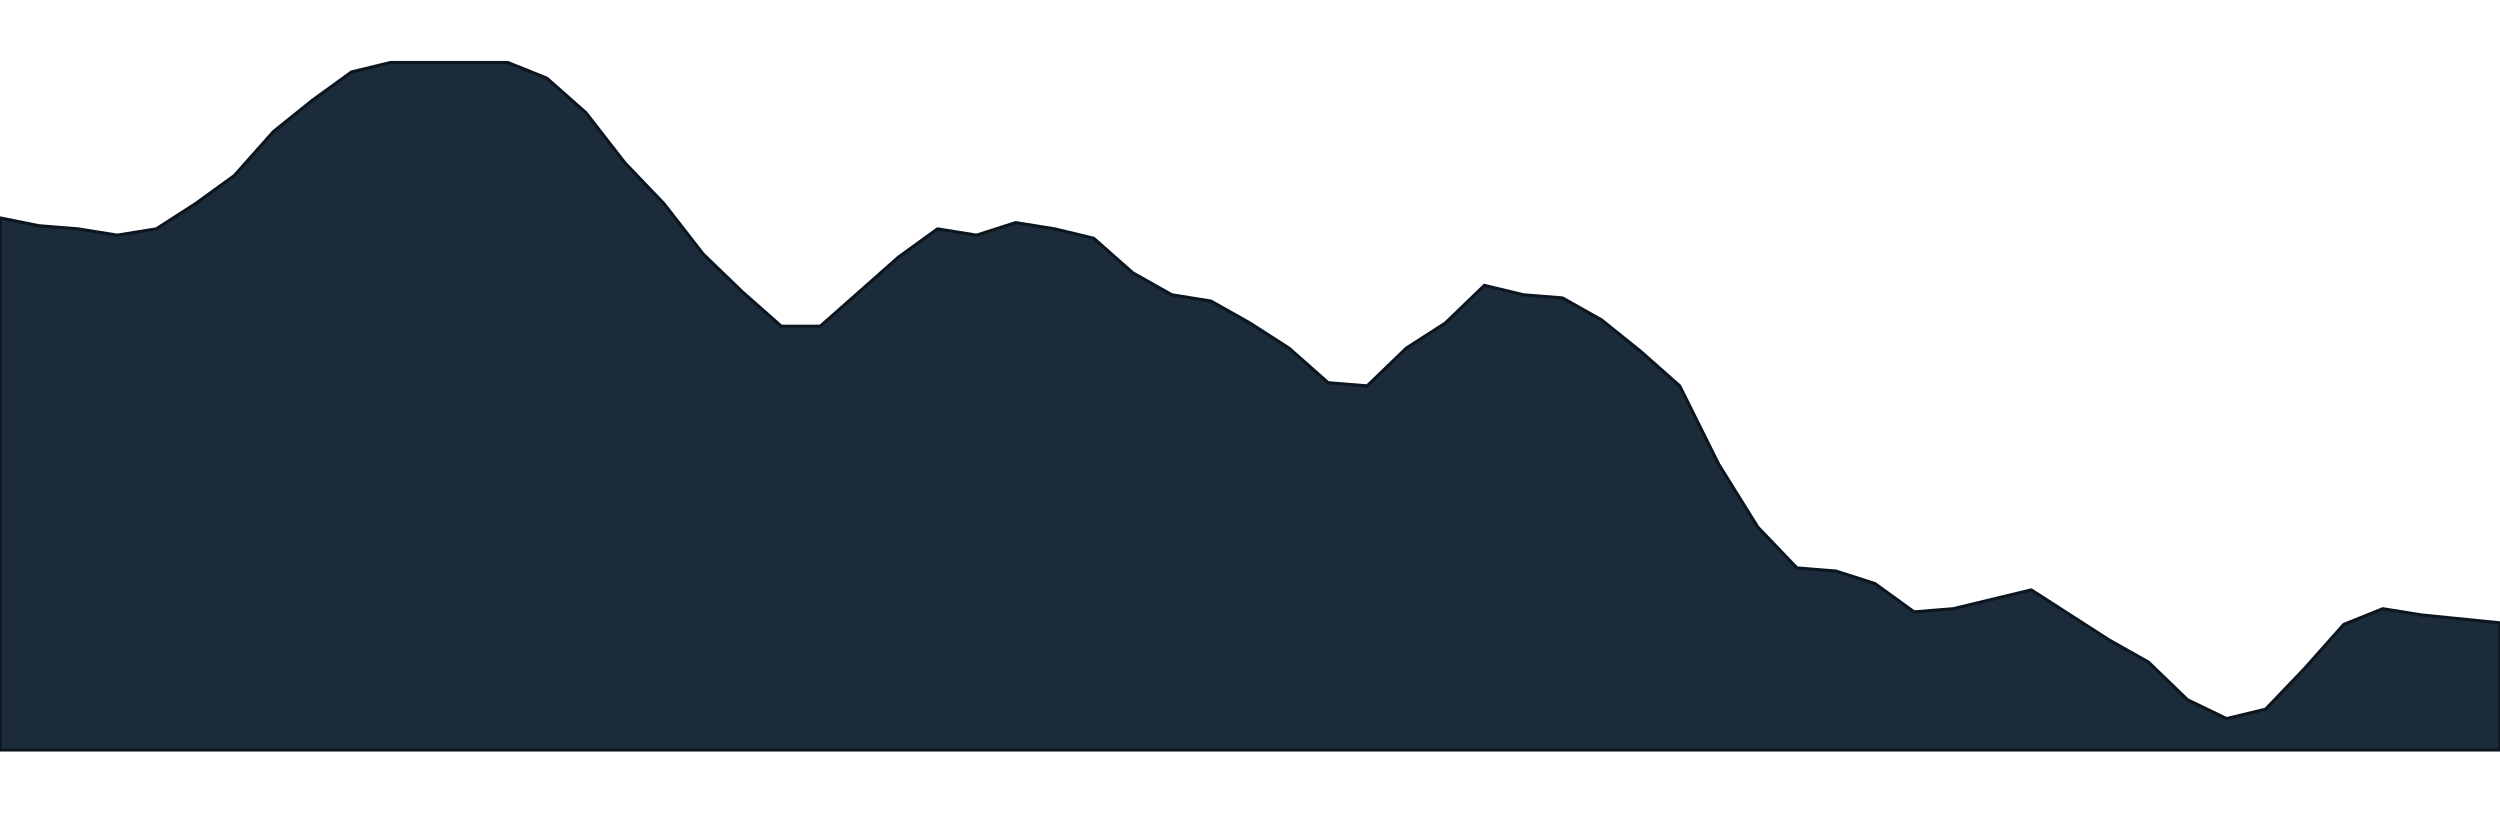
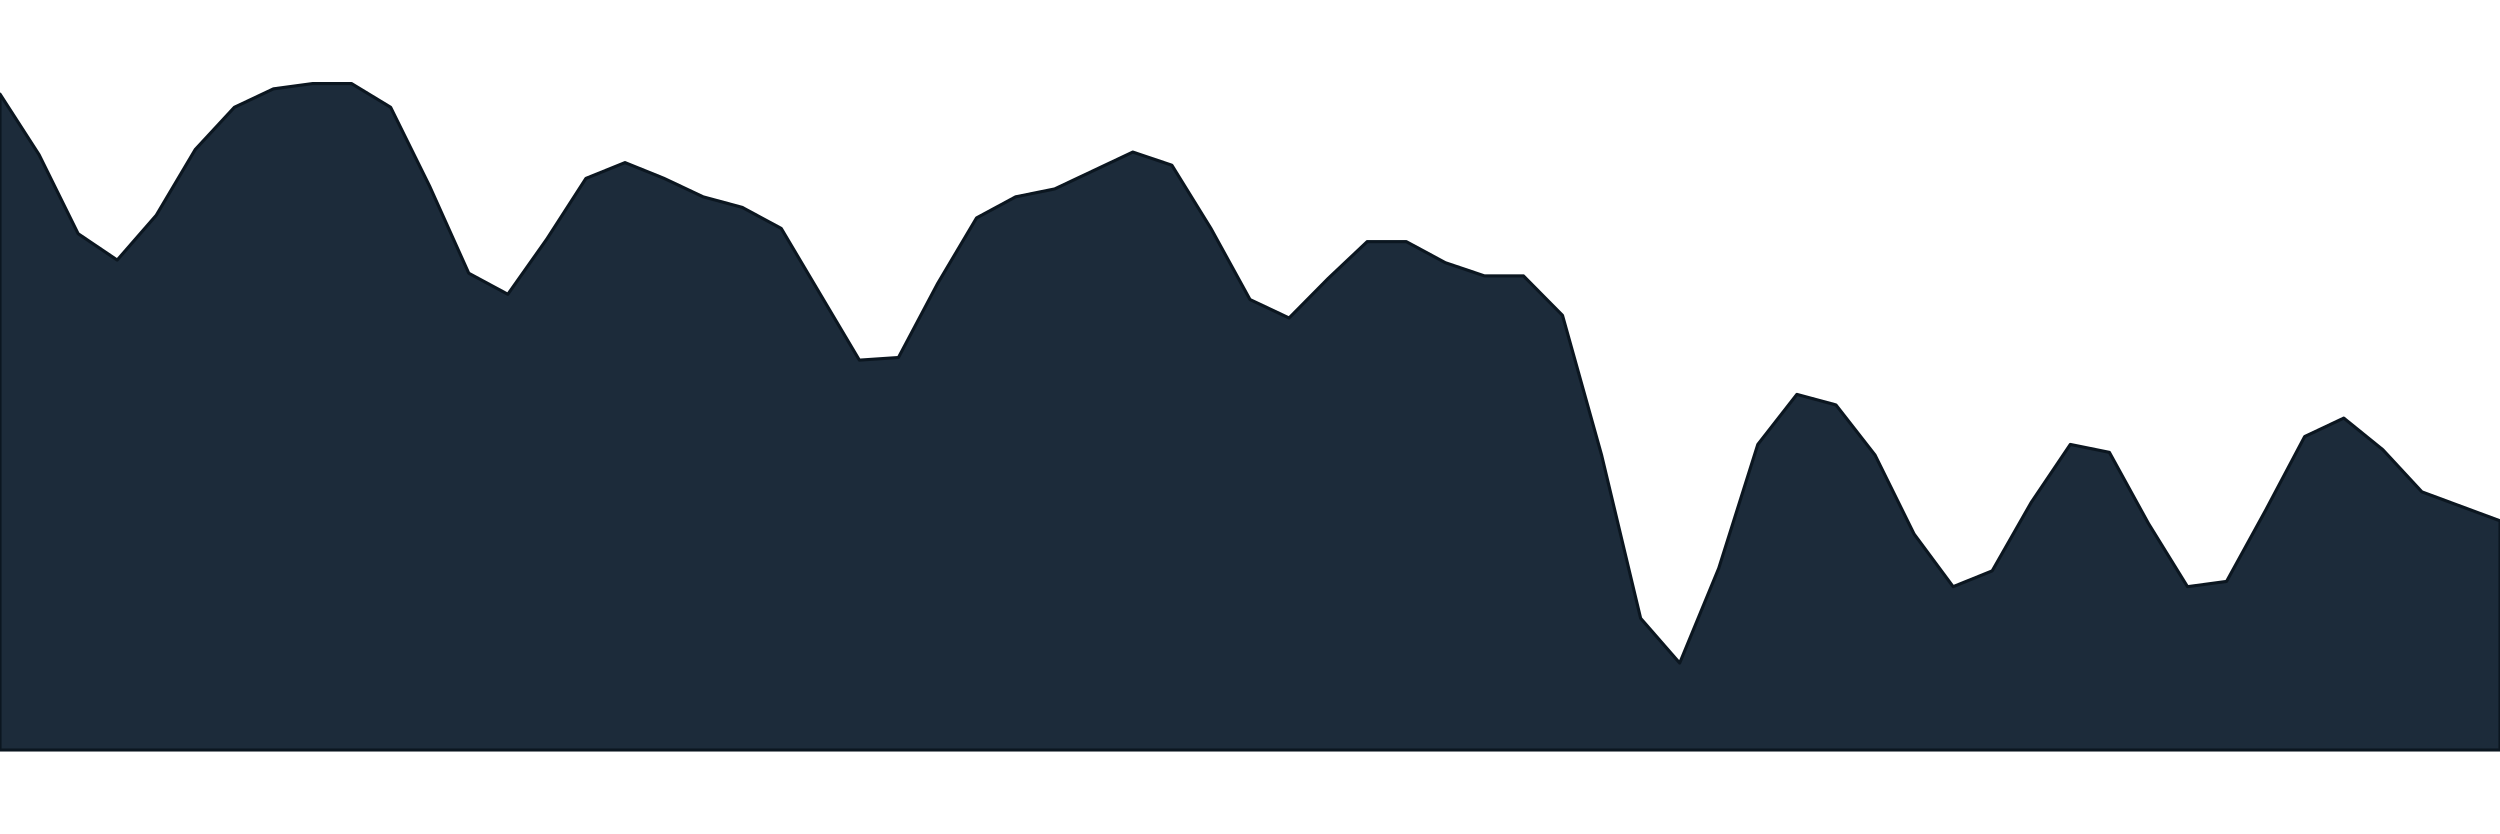
<svg xmlns="http://www.w3.org/2000/svg" viewBox="0 0 1200 400" role="img" aria-label="Silhouette of spk-21.1 from W">
-   <path d="M0 360 L0 104.59 L18.75 108.36 L37.5 109.86 L56.25 112.88 L75 109.86 L93.75 97.81 L112.5 84.25 L131.25 63.15 L150 48.08 L168.75 34.52 L187.5 30 L206.25 30 L225 30 L243.75 30 L262.5 37.53 L281.25 54.11 L300 78.22 L318.75 97.81 L337.5 121.92 L356.25 140 L375 156.58 L393.75 156.58 L412.5 140 L431.25 123.42 L450 109.86 L468.75 112.88 L487.5 106.85 L506.25 109.86 L525 114.38 L543.75 130.96 L562.5 141.5 L581.25 144.52 L600 155.07 L618.75 167.12 L637.5 183.7 L656.25 185.21 L675 167.12 L693.75 155.07 L712.5 136.98 L731.25 141.5 L750 143.01 L768.75 153.56 L787.5 168.63 L806.25 185.21 L825 222.88 L843.75 253.01 L862.5 272.6 L881.25 274.11 L900 280.14 L918.75 293.7 L937.5 292.19 L956.25 287.67 L975 283.15 L993.75 295.2 L1012.5 307.26 L1031.25 317.81 L1050 335.89 L1068.75 344.93 L1087.5 340.41 L1106.25 320.82 L1125 299.72 L1143.75 292.19 L1162.5 295.2 L1200 298.97 L1200 360 L1200 360 L0 360 Z" fill="#1c2b3a" fill-opacity="1" stroke="#0b1620" stroke-width="1.5" stroke-linejoin="round" />
+   <path d="M0 360 L0 45.17 L18.75 74.25 L37.5 112.18 L56.25 124.83 L75 103.33 L93.75 71.73 L112.5 51.5 L131.25 42.65 L150 40.12 L168.75 40.12 L187.5 51.5 L206.25 89.43 L225 131.15 L243.75 141.26 L262.5 114.71 L281.25 85.63 L300 78.05 L318.75 85.63 L337.5 94.48 L356.25 99.54 L375 109.66 L393.75 141.27 L412.5 172.87 L431.25 171.61 L450 136.21 L468.75 104.6 L487.5 94.48 L506.25 90.69 L525 81.84 L543.75 72.99 L562.5 79.31 L581.25 109.66 L600 143.79 L618.75 152.64 L637.5 133.68 L656.25 115.98 L675 115.98 L693.75 126.09 L712.5 132.42 L731.25 132.42 L750 151.38 L768.75 218.39 L787.5 296.78 L806.25 318.28 L825 272.76 L843.75 213.33 L862.5 189.31 L881.25 194.37 L900 218.39 L918.75 256.32 L937.5 281.61 L956.25 274.02 L975 241.15 L993.75 213.33 L1012.5 217.13 L1031.25 251.26 L1050 281.61 L1068.75 279.08 L1087.5 244.94 L1106.25 209.54 L1125 200.69 L1143.75 215.86 L1162.5 236.09 L1200 250 L1200 360 L1200 360 L0 360 Z" fill="#1c2b3a" fill-opacity="1" stroke="#0b1620" stroke-width="1.5" stroke-linejoin="round" />
</svg>
